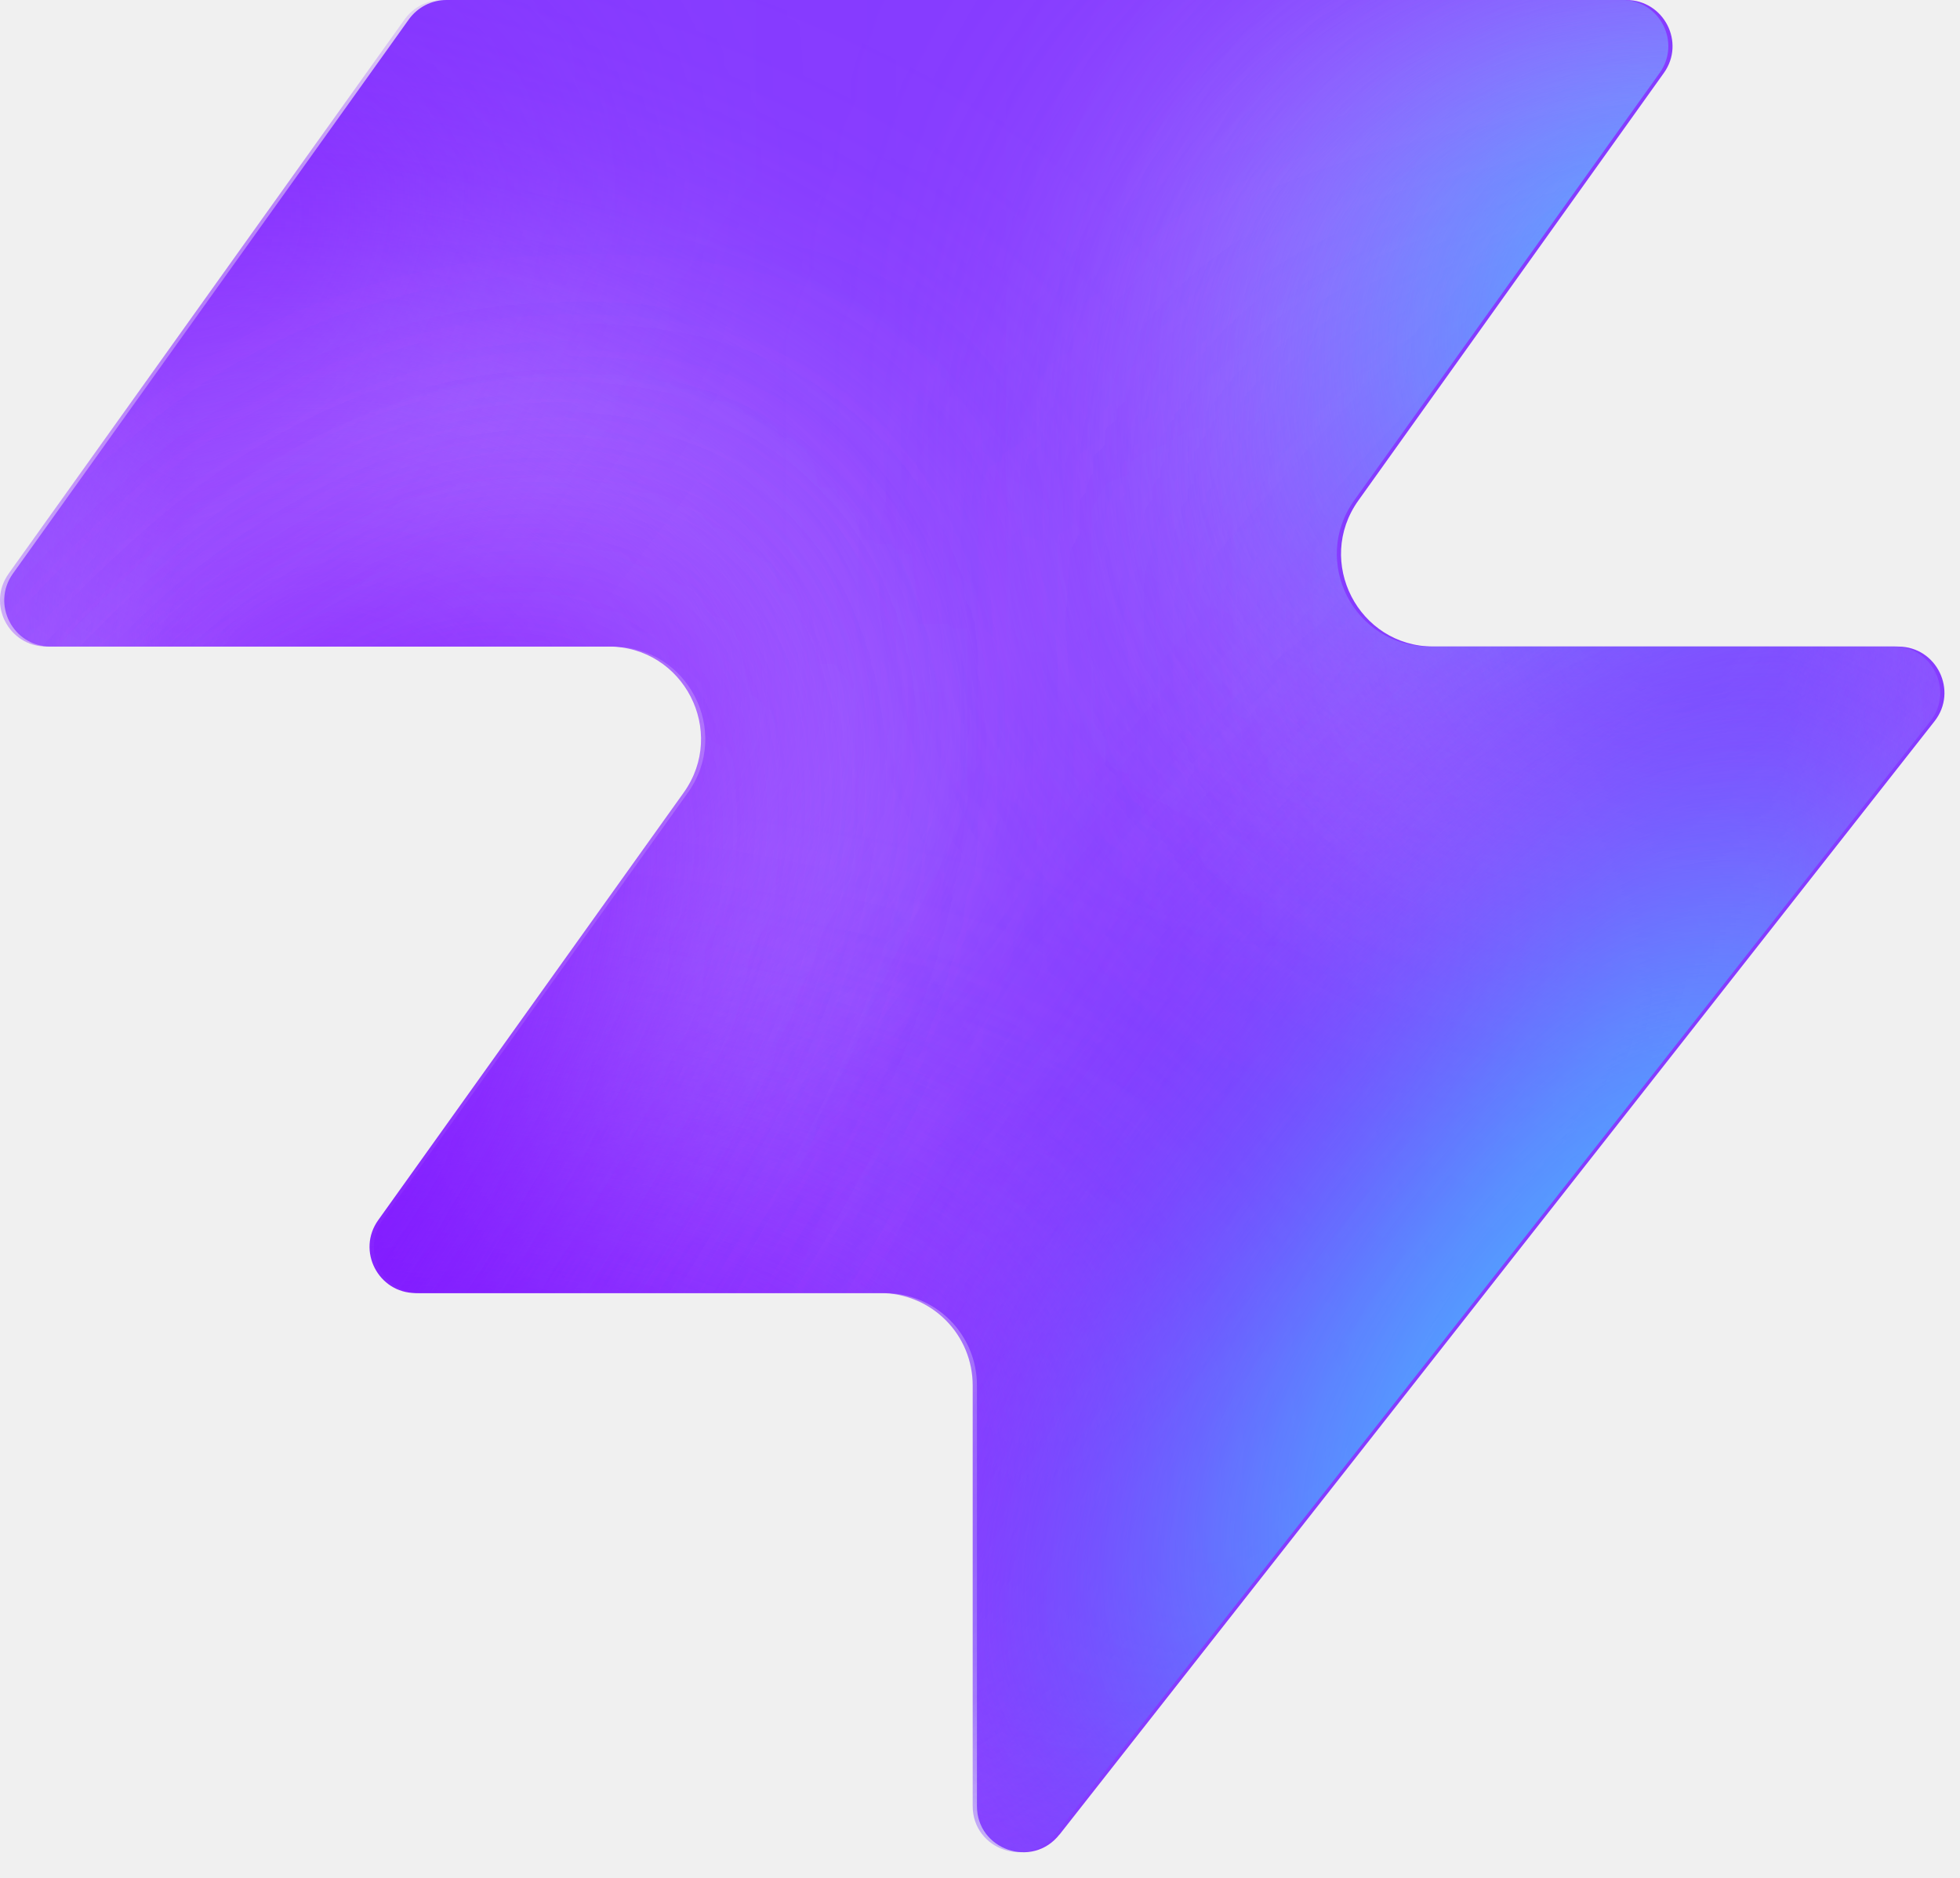
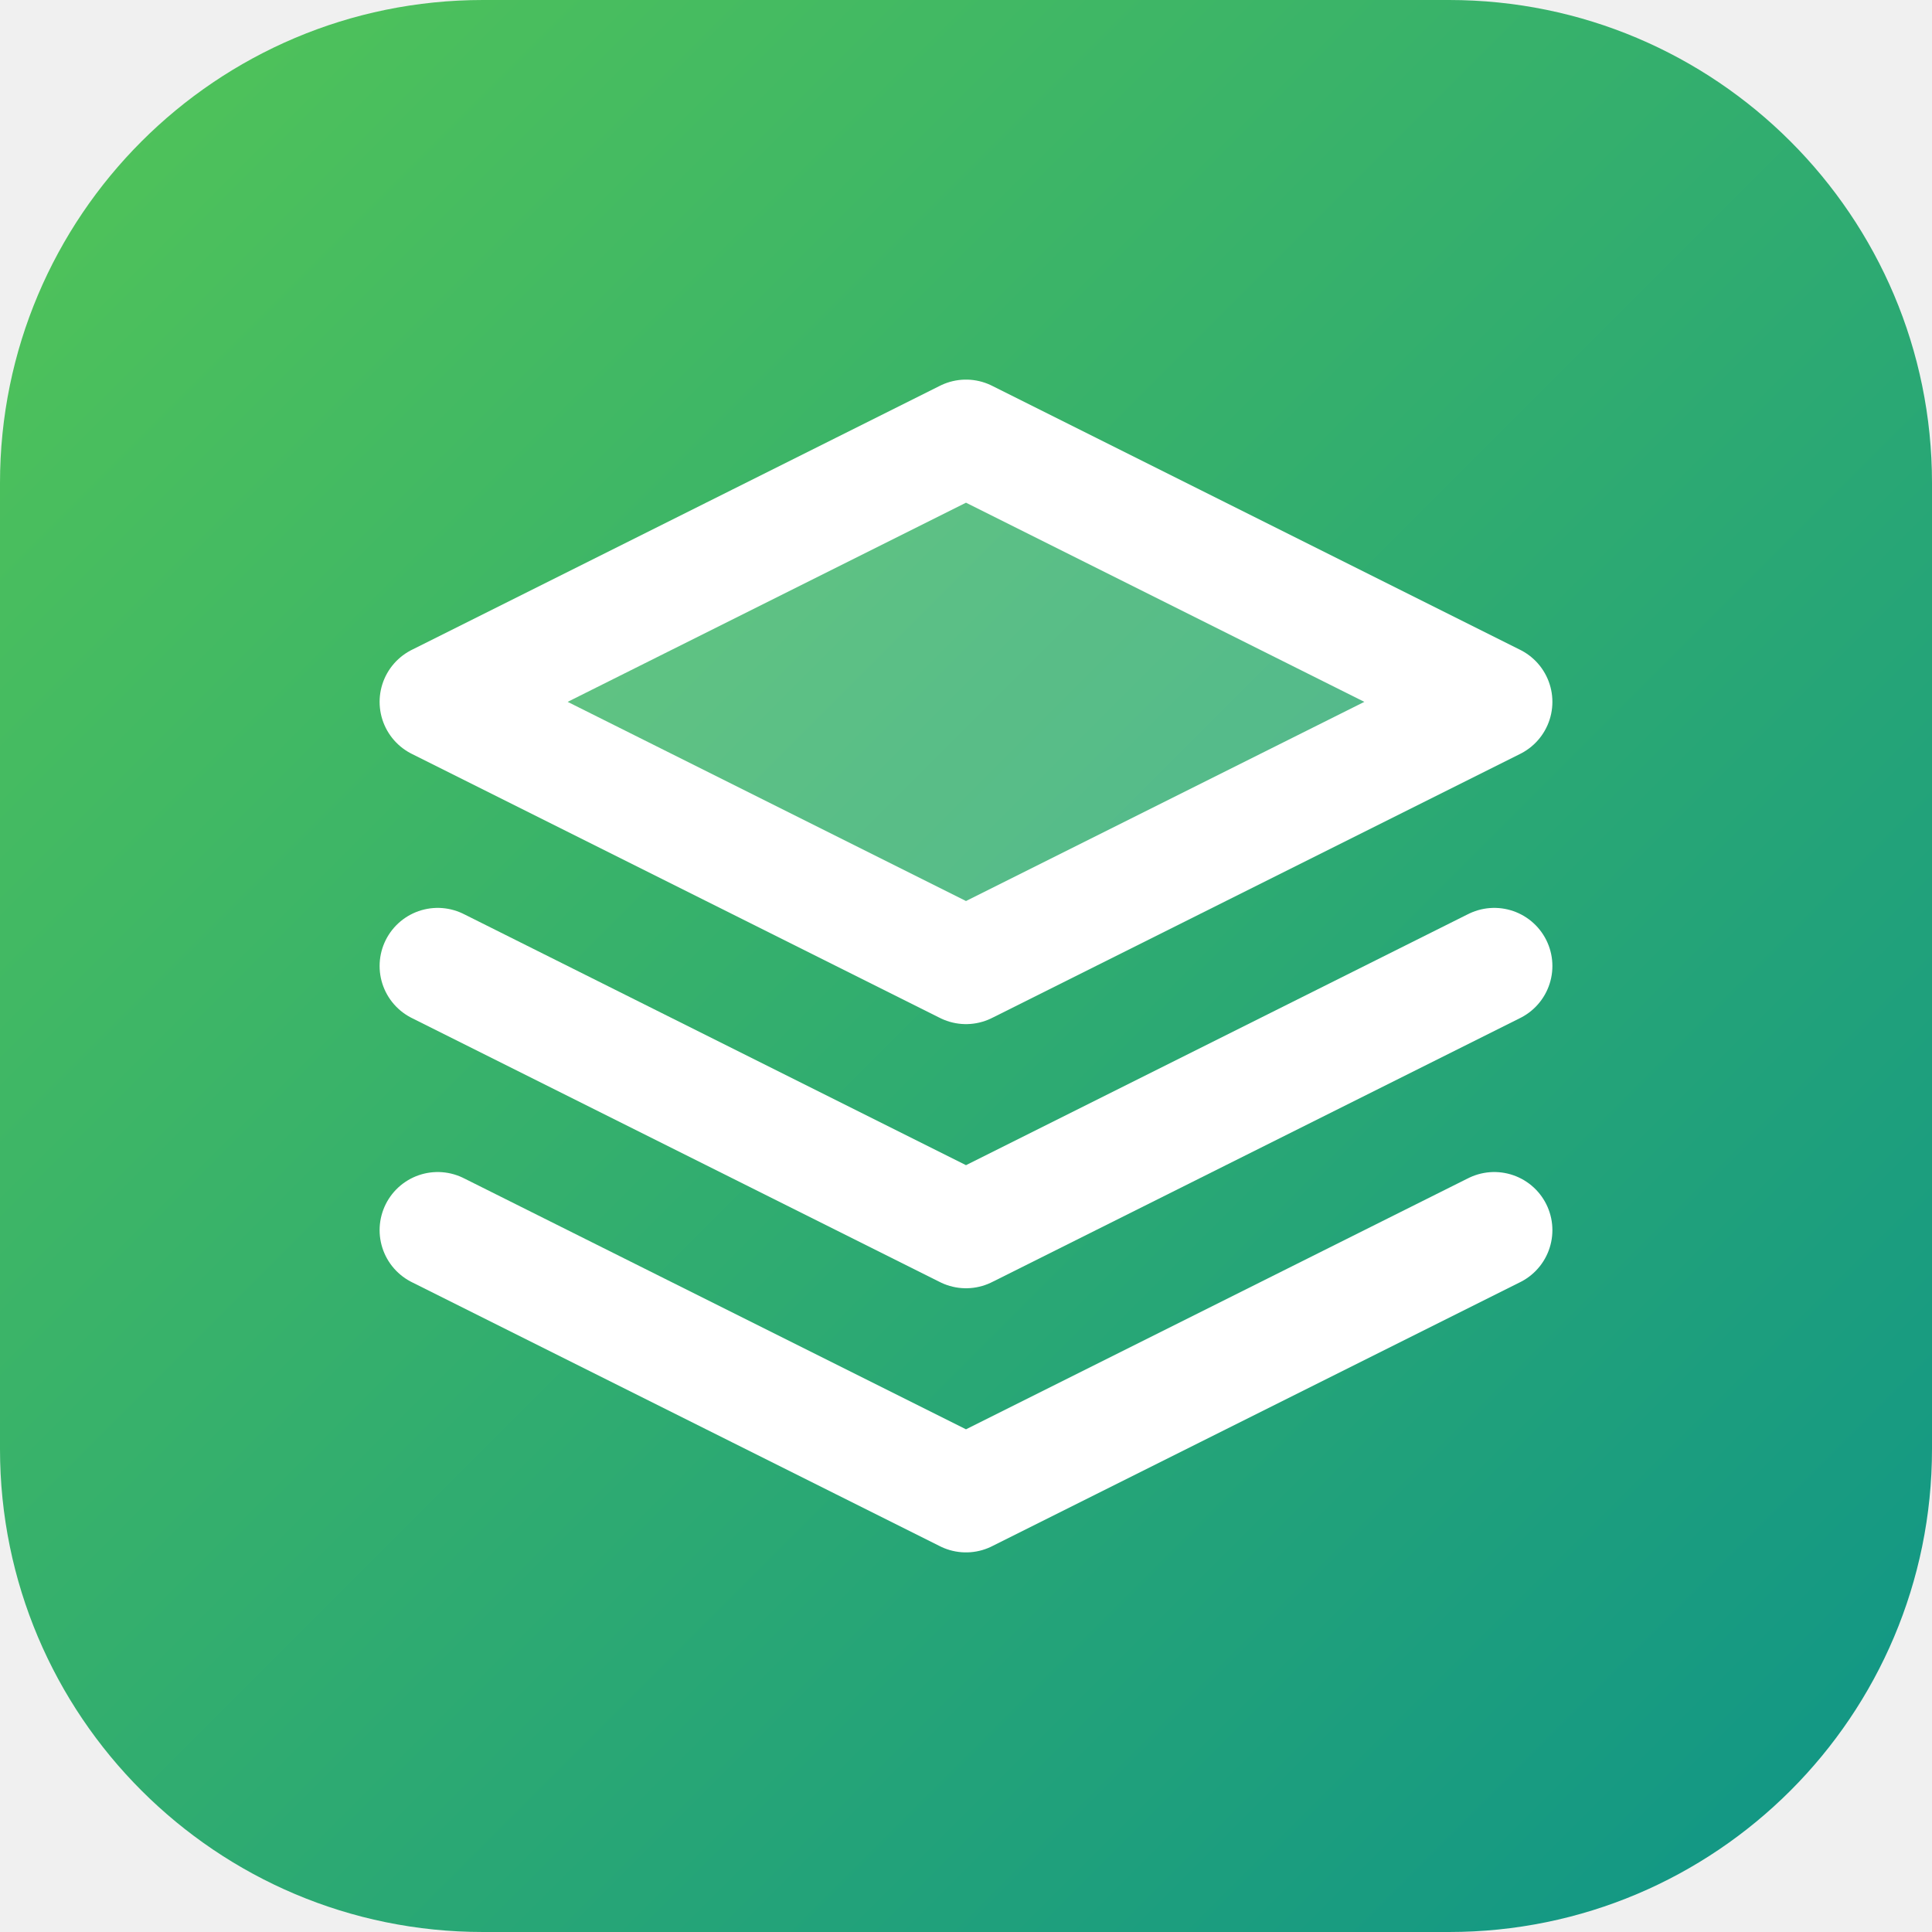
- <svg xmlns="http://www.w3.org/2000/svg" width="48" height="46" fill="none" viewBox="0 0 48 46">
-   <path fill="#863bff" d="M25.946 44.938c-.664.845-2.021.375-2.021-.698V33.937a2.26 2.26 0 0 0-2.262-2.262H10.287c-.92 0-1.456-1.04-.92-1.788l7.48-10.471c1.07-1.497 0-3.578-1.842-3.578H1.237c-.92 0-1.456-1.04-.92-1.788L10.013.474c.214-.297.556-.474.92-.474h28.894c.92 0 1.456 1.04.92 1.788l-7.48 10.471c-1.07 1.498 0 3.579 1.842 3.579h11.377c.943 0 1.473 1.088.89 1.83L25.947 44.94z" style="fill:#863bff;fill:color(display-p3 .525 .23 1);fill-opacity:1" />
-   <mask id="a" width="48" height="46" x="0" y="0" maskUnits="userSpaceOnUse" style="mask-type:alpha">
-     <path fill="#000" d="M25.842 44.938c-.664.844-2.021.375-2.021-.698V33.937a2.26 2.26 0 0 0-2.262-2.262H10.183c-.92 0-1.456-1.04-.92-1.788l7.48-10.471c1.07-1.498 0-3.579-1.842-3.579H1.133c-.92 0-1.456-1.04-.92-1.787L9.91.473c.214-.297.556-.474.92-.474h28.894c.92 0 1.456 1.04.92 1.788l-7.48 10.471c-1.07 1.498 0 3.578 1.842 3.578h11.377c.943 0 1.473 1.088.89 1.832L25.843 44.94z" style="fill:#000;fill-opacity:1" />
-   </mask>
-   <g mask="url(#a)">
-     <g filter="url(#b)">
-       <ellipse cx="5.508" cy="14.704" fill="#ede6ff" rx="5.508" ry="14.704" style="fill:#ede6ff;fill:color(display-p3 .927 .903 1);fill-opacity:1" transform="matrix(.00324 1 1 -.00324 -4.47 31.516)" />
-     </g>
-     <g filter="url(#c)">
-       <ellipse cx="10.399" cy="29.851" fill="#ede6ff" rx="10.399" ry="29.851" style="fill:#ede6ff;fill:color(display-p3 .927 .903 1);fill-opacity:1" transform="matrix(.00324 1 1 -.00324 -39.328 7.883)" />
-     </g>
-     <g filter="url(#d)">
-       <ellipse cx="5.508" cy="30.487" fill="#7e14ff" rx="5.508" ry="30.487" style="fill:#7e14ff;fill:color(display-p3 .492 .077 1);fill-opacity:1" transform="rotate(89.814 -25.913 -14.639)scale(1 -1)" />
-     </g>
-     <g filter="url(#e)">
-       <ellipse cx="5.508" cy="30.599" fill="#7e14ff" rx="5.508" ry="30.599" style="fill:#7e14ff;fill:color(display-p3 .492 .077 1);fill-opacity:1" transform="rotate(89.814 -32.644 -3.334)scale(1 -1)" />
-     </g>
-     <g filter="url(#f)">
-       <ellipse cx="5.508" cy="30.599" fill="#7e14ff" rx="5.508" ry="30.599" style="fill:#7e14ff;fill:color(display-p3 .492 .077 1);fill-opacity:1" transform="matrix(.00324 1 1 -.00324 -34.34 30.47)" />
-     </g>
-     <g filter="url(#g)">
-       <ellipse cx="14.072" cy="22.078" fill="#ede6ff" rx="14.072" ry="22.078" style="fill:#ede6ff;fill:color(display-p3 .927 .903 1);fill-opacity:1" transform="rotate(93.35 24.506 48.493)scale(-1 1)" />
-     </g>
-     <g filter="url(#h)">
-       <ellipse cx="3.47" cy="21.501" fill="#7e14ff" rx="3.47" ry="21.501" style="fill:#7e14ff;fill:color(display-p3 .492 .077 1);fill-opacity:1" transform="rotate(89.009 28.708 47.59)scale(-1 1)" />
-     </g>
-     <g filter="url(#i)">
-       <ellipse cx="3.47" cy="21.501" fill="#7e14ff" rx="3.47" ry="21.501" style="fill:#7e14ff;fill:color(display-p3 .492 .077 1);fill-opacity:1" transform="rotate(89.009 28.708 47.59)scale(-1 1)" />
-     </g>
-     <g filter="url(#j)">
-       <ellipse cx=".387" cy="8.972" fill="#7e14ff" rx="4.407" ry="29.108" style="fill:#7e14ff;fill:color(display-p3 .492 .077 1);fill-opacity:1" transform="rotate(39.51 .387 8.972)" />
-     </g>
-     <g filter="url(#k)">
-       <ellipse cx="47.523" cy="-6.092" fill="#7e14ff" rx="4.407" ry="29.108" style="fill:#7e14ff;fill:color(display-p3 .492 .077 1);fill-opacity:1" transform="rotate(37.892 47.523 -6.092)" />
-     </g>
-     <g filter="url(#l)">
-       <ellipse cx="41.412" cy="6.333" fill="#47bfff" rx="5.971" ry="9.665" style="fill:#47bfff;fill:color(display-p3 .28 .748 1);fill-opacity:1" transform="rotate(37.892 41.412 6.333)" />
-     </g>
-     <g filter="url(#m)">
-       <ellipse cx="-1.879" cy="38.332" fill="#7e14ff" rx="4.407" ry="29.108" style="fill:#7e14ff;fill:color(display-p3 .492 .077 1);fill-opacity:1" transform="rotate(37.892 -1.88 38.332)" />
-     </g>
-     <g filter="url(#n)">
-       <ellipse cx="-1.879" cy="38.332" fill="#7e14ff" rx="4.407" ry="29.108" style="fill:#7e14ff;fill:color(display-p3 .492 .077 1);fill-opacity:1" transform="rotate(37.892 -1.88 38.332)" />
-     </g>
-     <g filter="url(#o)">
-       <ellipse cx="35.651" cy="29.907" fill="#7e14ff" rx="4.407" ry="29.108" style="fill:#7e14ff;fill:color(display-p3 .492 .077 1);fill-opacity:1" transform="rotate(37.892 35.651 29.907)" />
-     </g>
-     <g filter="url(#p)">
-       <ellipse cx="38.418" cy="32.4" fill="#47bfff" rx="5.971" ry="15.297" style="fill:#47bfff;fill:color(display-p3 .28 .748 1);fill-opacity:1" transform="rotate(37.892 38.418 32.4)" />
-     </g>
-   </g>
+ <svg xmlns="http://www.w3.org/2000/svg" viewBox="0 0 64 64" width="64" height="64">
  <defs>
-     <filter id="b" width="60.045" height="41.654" x="-19.77" y="16.149" color-interpolation-filters="sRGB" filterUnits="userSpaceOnUse">
-       <feFlood flood-opacity="0" result="BackgroundImageFix" />
-       <feBlend in="SourceGraphic" in2="BackgroundImageFix" result="shape" />
-       <feGaussianBlur result="effect1_foregroundBlur_2002_17158" stdDeviation="7.659" />
-     </filter>
-     <filter id="c" width="90.34" height="51.437" x="-54.613" y="-7.533" color-interpolation-filters="sRGB" filterUnits="userSpaceOnUse">
-       <feFlood flood-opacity="0" result="BackgroundImageFix" />
-       <feBlend in="SourceGraphic" in2="BackgroundImageFix" result="shape" />
-       <feGaussianBlur result="effect1_foregroundBlur_2002_17158" stdDeviation="7.659" />
-     </filter>
-     <filter id="d" width="79.355" height="29.4" x="-49.64" y="2.03" color-interpolation-filters="sRGB" filterUnits="userSpaceOnUse">
-       <feFlood flood-opacity="0" result="BackgroundImageFix" />
-       <feBlend in="SourceGraphic" in2="BackgroundImageFix" result="shape" />
-       <feGaussianBlur result="effect1_foregroundBlur_2002_17158" stdDeviation="4.596" />
-     </filter>
-     <filter id="e" width="79.579" height="29.4" x="-45.045" y="20.029" color-interpolation-filters="sRGB" filterUnits="userSpaceOnUse">
-       <feFlood flood-opacity="0" result="BackgroundImageFix" />
-       <feBlend in="SourceGraphic" in2="BackgroundImageFix" result="shape" />
-       <feGaussianBlur result="effect1_foregroundBlur_2002_17158" stdDeviation="4.596" />
-     </filter>
-     <filter id="f" width="79.579" height="29.4" x="-43.513" y="21.178" color-interpolation-filters="sRGB" filterUnits="userSpaceOnUse">
-       <feFlood flood-opacity="0" result="BackgroundImageFix" />
-       <feBlend in="SourceGraphic" in2="BackgroundImageFix" result="shape" />
-       <feGaussianBlur result="effect1_foregroundBlur_2002_17158" stdDeviation="4.596" />
-     </filter>
-     <filter id="g" width="74.749" height="58.852" x="15.756" y="-17.901" color-interpolation-filters="sRGB" filterUnits="userSpaceOnUse">
-       <feFlood flood-opacity="0" result="BackgroundImageFix" />
-       <feBlend in="SourceGraphic" in2="BackgroundImageFix" result="shape" />
-       <feGaussianBlur result="effect1_foregroundBlur_2002_17158" stdDeviation="7.659" />
-     </filter>
-     <filter id="h" width="61.377" height="25.362" x="23.548" y="2.284" color-interpolation-filters="sRGB" filterUnits="userSpaceOnUse">
-       <feFlood flood-opacity="0" result="BackgroundImageFix" />
-       <feBlend in="SourceGraphic" in2="BackgroundImageFix" result="shape" />
-       <feGaussianBlur result="effect1_foregroundBlur_2002_17158" stdDeviation="4.596" />
-     </filter>
-     <filter id="i" width="61.377" height="25.362" x="23.548" y="2.284" color-interpolation-filters="sRGB" filterUnits="userSpaceOnUse">
-       <feFlood flood-opacity="0" result="BackgroundImageFix" />
-       <feBlend in="SourceGraphic" in2="BackgroundImageFix" result="shape" />
-       <feGaussianBlur result="effect1_foregroundBlur_2002_17158" stdDeviation="4.596" />
-     </filter>
-     <filter id="j" width="56.045" height="63.649" x="-27.636" y="-22.853" color-interpolation-filters="sRGB" filterUnits="userSpaceOnUse">
-       <feFlood flood-opacity="0" result="BackgroundImageFix" />
-       <feBlend in="SourceGraphic" in2="BackgroundImageFix" result="shape" />
-       <feGaussianBlur result="effect1_foregroundBlur_2002_17158" stdDeviation="4.596" />
-     </filter>
-     <filter id="k" width="54.814" height="64.646" x="20.116" y="-38.415" color-interpolation-filters="sRGB" filterUnits="userSpaceOnUse">
-       <feFlood flood-opacity="0" result="BackgroundImageFix" />
-       <feBlend in="SourceGraphic" in2="BackgroundImageFix" result="shape" />
-       <feGaussianBlur result="effect1_foregroundBlur_2002_17158" stdDeviation="4.596" />
-     </filter>
-     <filter id="l" width="33.541" height="35.313" x="24.641" y="-11.323" color-interpolation-filters="sRGB" filterUnits="userSpaceOnUse">
-       <feFlood flood-opacity="0" result="BackgroundImageFix" />
-       <feBlend in="SourceGraphic" in2="BackgroundImageFix" result="shape" />
-       <feGaussianBlur result="effect1_foregroundBlur_2002_17158" stdDeviation="4.596" />
-     </filter>
-     <filter id="m" width="54.814" height="64.646" x="-29.286" y="6.009" color-interpolation-filters="sRGB" filterUnits="userSpaceOnUse">
-       <feFlood flood-opacity="0" result="BackgroundImageFix" />
-       <feBlend in="SourceGraphic" in2="BackgroundImageFix" result="shape" />
-       <feGaussianBlur result="effect1_foregroundBlur_2002_17158" stdDeviation="4.596" />
-     </filter>
-     <filter id="n" width="54.814" height="64.646" x="-29.286" y="6.009" color-interpolation-filters="sRGB" filterUnits="userSpaceOnUse">
-       <feFlood flood-opacity="0" result="BackgroundImageFix" />
-       <feBlend in="SourceGraphic" in2="BackgroundImageFix" result="shape" />
-       <feGaussianBlur result="effect1_foregroundBlur_2002_17158" stdDeviation="4.596" />
-     </filter>
-     <filter id="o" width="54.814" height="64.646" x="8.244" y="-2.416" color-interpolation-filters="sRGB" filterUnits="userSpaceOnUse">
-       <feFlood flood-opacity="0" result="BackgroundImageFix" />
-       <feBlend in="SourceGraphic" in2="BackgroundImageFix" result="shape" />
-       <feGaussianBlur result="effect1_foregroundBlur_2002_17158" stdDeviation="4.596" />
-     </filter>
-     <filter id="p" width="39.409" height="43.623" x="18.713" y="10.588" color-interpolation-filters="sRGB" filterUnits="userSpaceOnUse">
-       <feFlood flood-opacity="0" result="BackgroundImageFix" />
-       <feBlend in="SourceGraphic" in2="BackgroundImageFix" result="shape" />
-       <feGaussianBlur result="effect1_foregroundBlur_2002_17158" stdDeviation="4.596" />
+     <linearGradient id="syncspace-logo-grad" x1="0%" y1="0%" x2="100%" y2="100%">
+       <stop offset="0%" stop-color="#53C557" />
+       <stop offset="100%" stop-color="#0E9488" />
+     </linearGradient>
+     <filter id="shadow" x="-10%" y="-10%" width="120%" height="120%">
+       <feDropShadow dx="0" dy="1.5" stdDeviation="1" flood-color="#000000" flood-opacity="0.2" />
    </filter>
  </defs>
+   <rect width="64" height="64" rx="16" fill="url(#syncspace-logo-grad)" />
+   <g transform="translate(11, 11) scale(1.75)" stroke="#ffffff" stroke-width="2.2" stroke-linecap="round" stroke-linejoin="round" fill="none">
+     <path d="M12 2L2 7l10 5 10-5-10-5z" fill="rgba(255, 255, 255, 0.18)" />
+     <path d="M2 12l10 5 10-5" />
+     <path d="M2 17l10 5 10-5" />
+   </g>
</svg>
